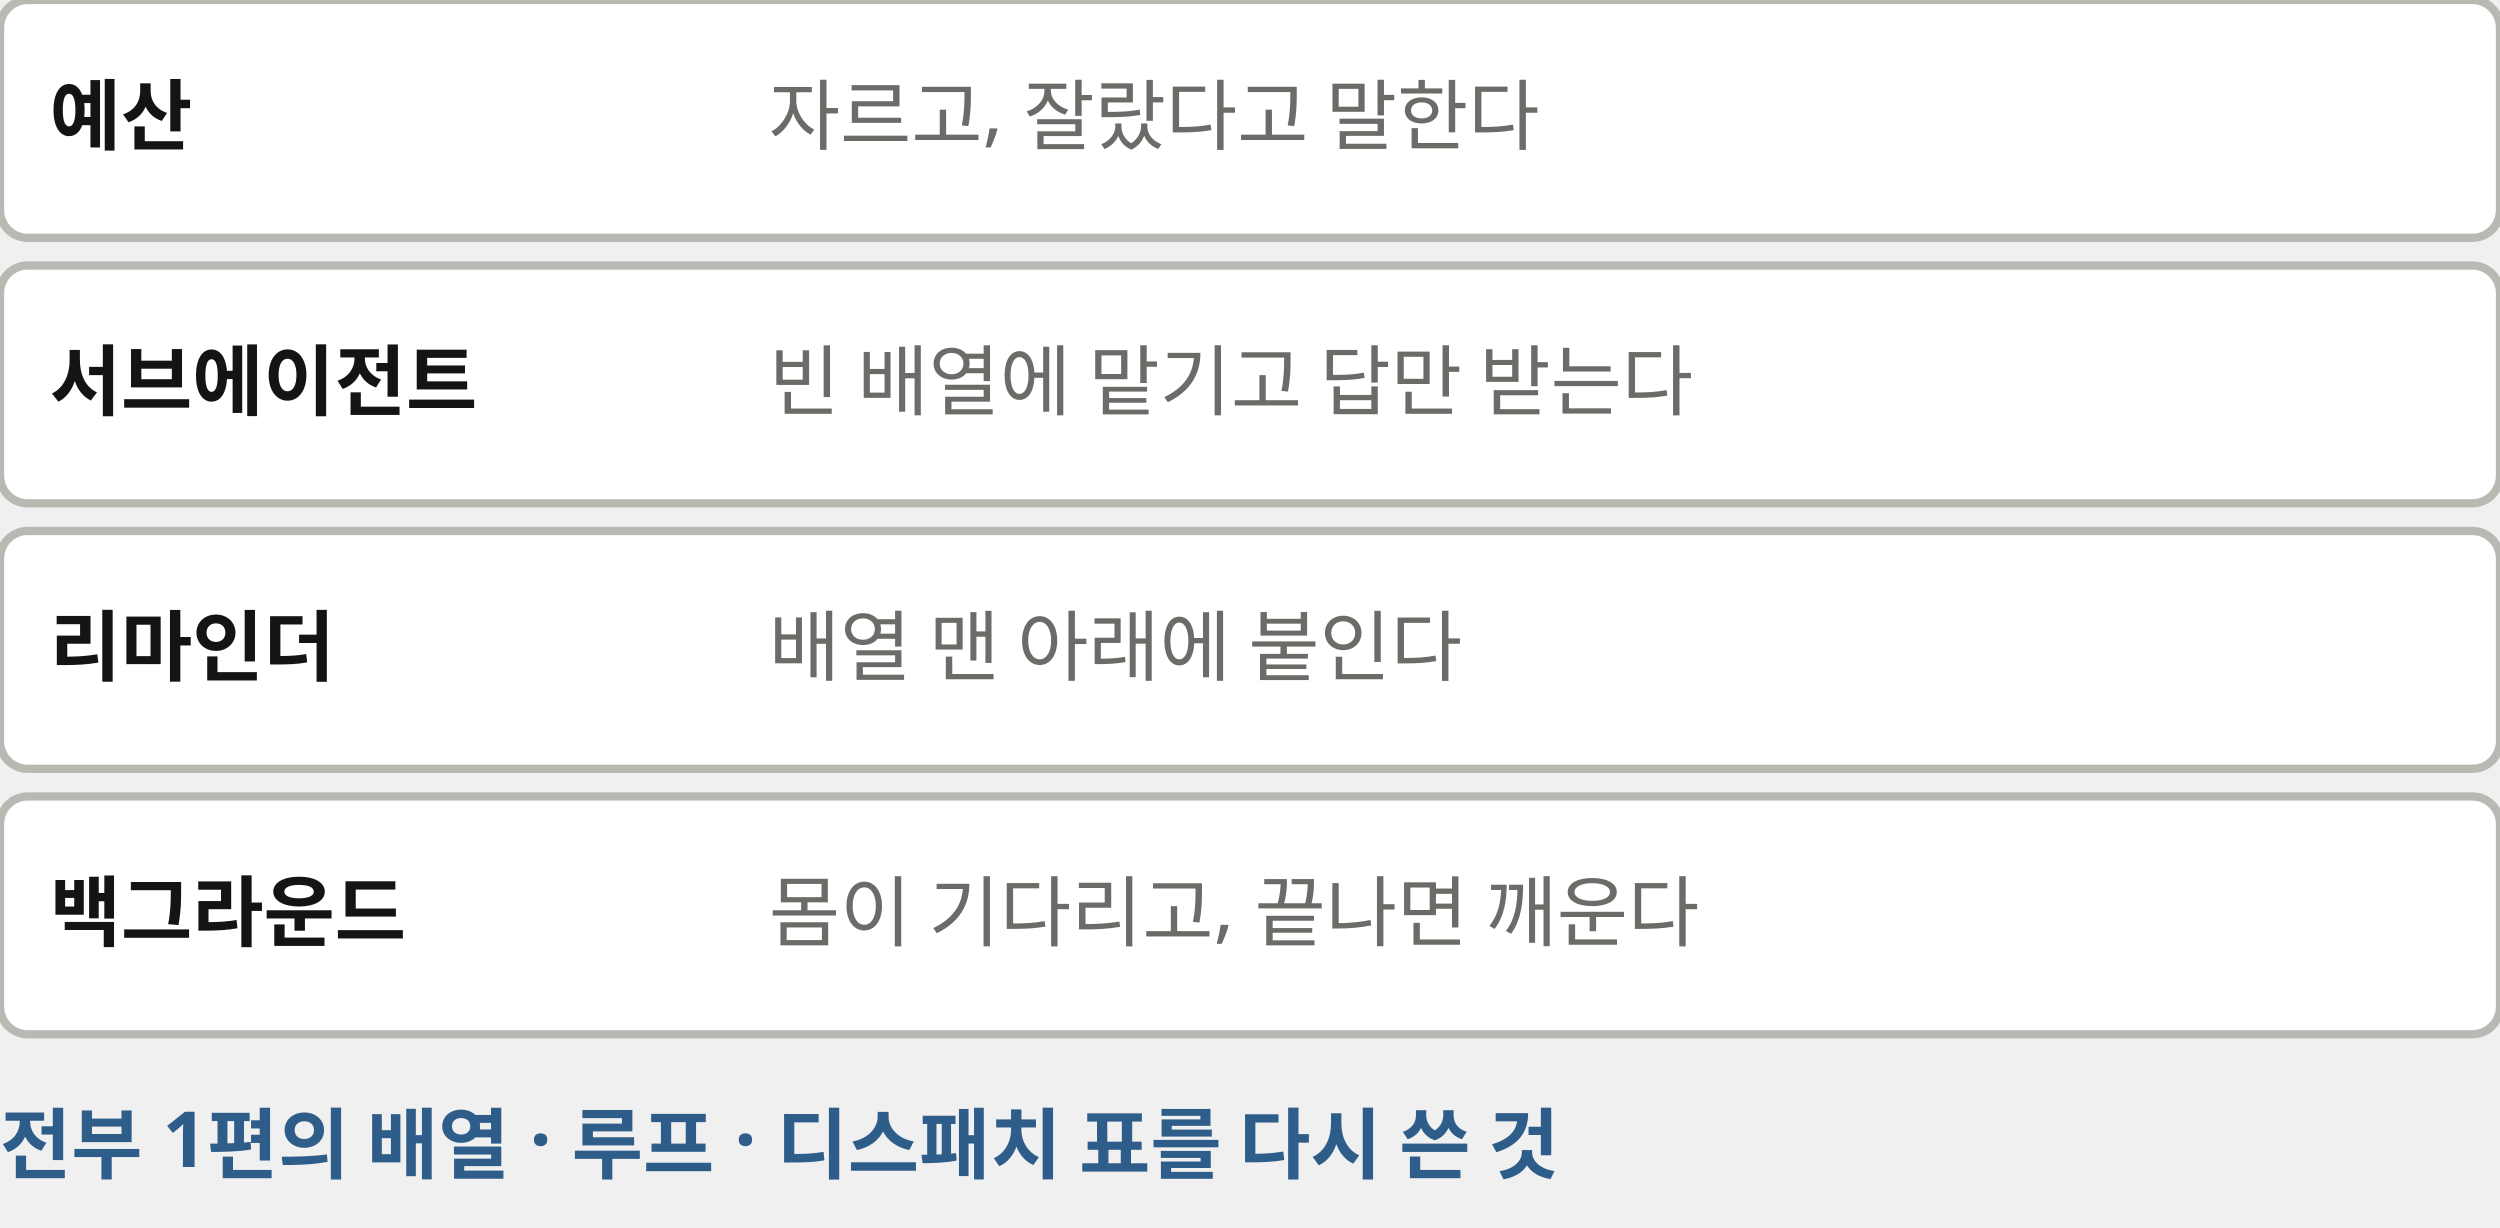
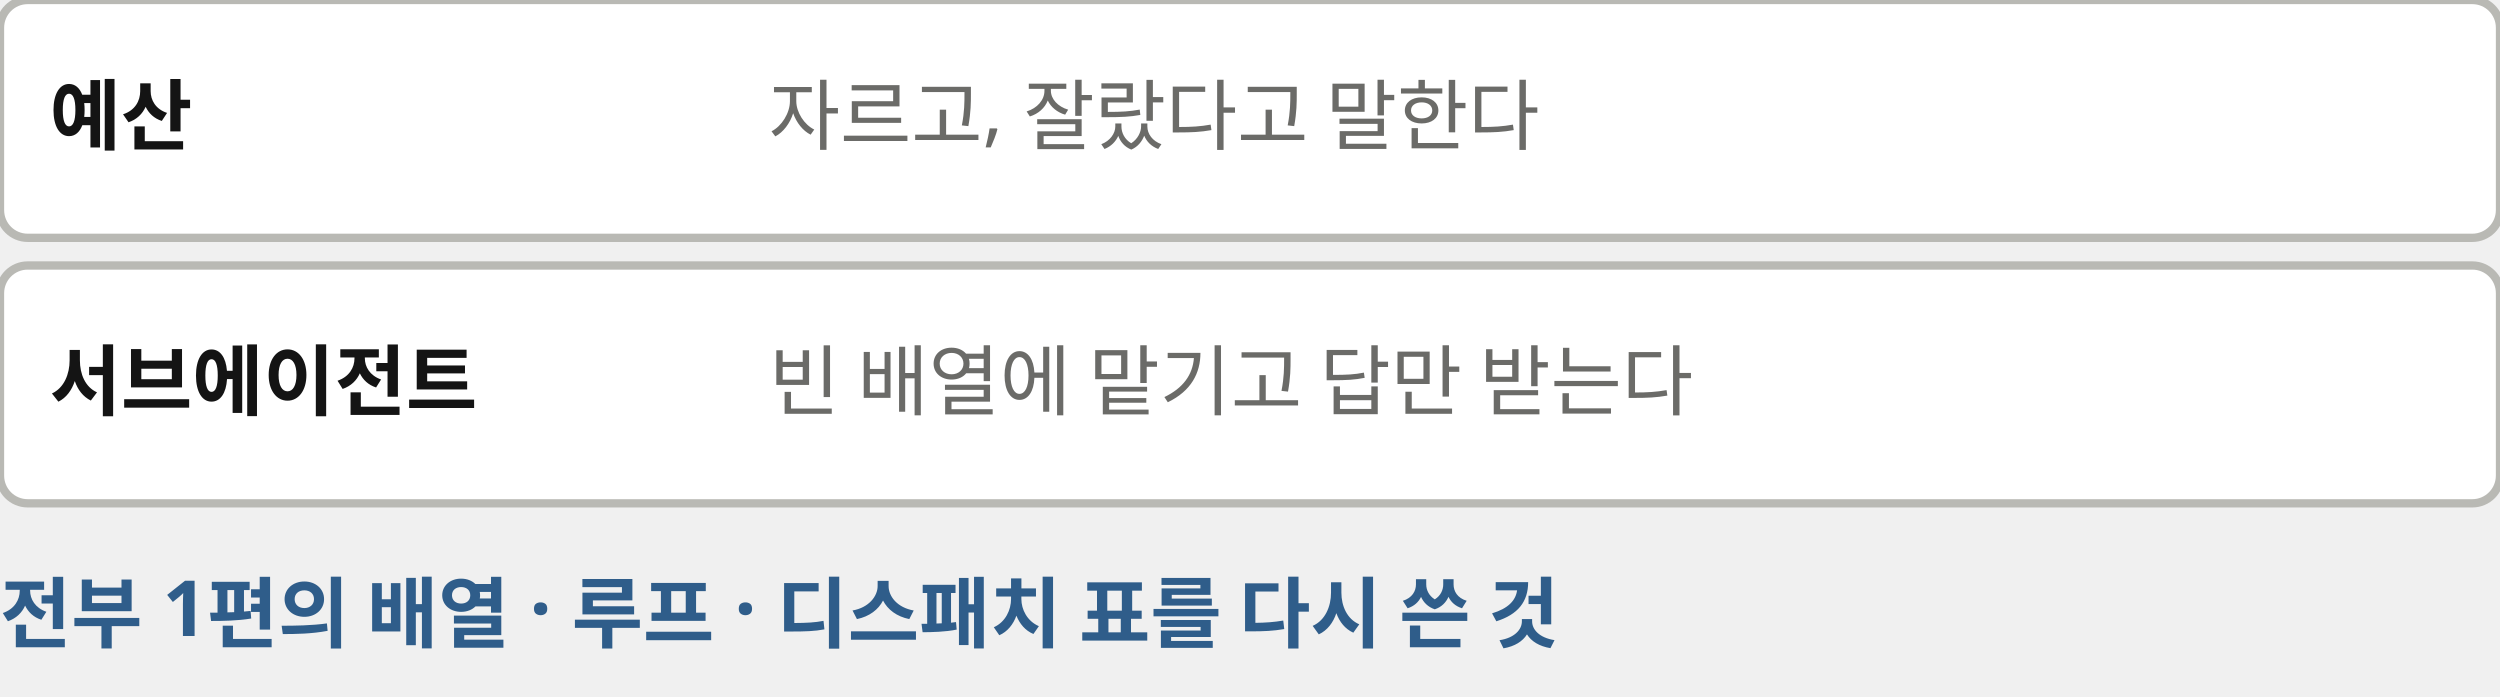
- <svg xmlns="http://www.w3.org/2000/svg" viewBox="0 0 904 444" width="904" height="444">
+ <svg xmlns="http://www.w3.org/2000/svg" viewBox="0 0 904 252" width="904" height="252">
  <defs>
    <marker id="a" viewBox="0 0 10 10" refX="9" refY="5" markerWidth="5" markerHeight="5" orient="auto">
      <path d="M0 0L10 5L0 10z" fill="#2F5D8A" />
    </marker>
  </defs>
  <rect x="0" y="0" width="904" height="86" rx="10" fill="#FFFFFF" stroke="#B9B9B4" stroke-width="3" />
  <text x="18" y="52.0" font-size="28" fill="#141414" text-anchor="start" font-weight="bold" font-family="NanumGothic, Nanum Gothic, sans-serif" xml:space="preserve">예산</text>
  <text x="278" y="52.0" font-size="28" fill="#6B6B68" text-anchor="start" font-weight="normal" font-family="NanumGothic, Nanum Gothic, sans-serif" xml:space="preserve">자르고, 잘랐다고 말한다</text>
  <rect x="0" y="96" width="904" height="86" rx="10" fill="#FFFFFF" stroke="#B9B9B4" stroke-width="3" />
  <text x="18" y="148.0" font-size="28" fill="#141414" text-anchor="start" font-weight="bold" font-family="NanumGothic, Nanum Gothic, sans-serif" xml:space="preserve">서브에이전트</text>
  <text x="278" y="148.0" font-size="28" fill="#6B6B68" text-anchor="start" font-weight="normal" font-family="NanumGothic, Nanum Gothic, sans-serif" xml:space="preserve">빈 배열에 맡기고 답만 받는다</text>
-   <rect x="0" y="192" width="904" height="86" rx="10" fill="#FFFFFF" stroke="#B9B9B4" stroke-width="3" />
-   <text x="18" y="244.0" font-size="28" fill="#141414" text-anchor="start" font-weight="bold" font-family="NanumGothic, Nanum Gothic, sans-serif" xml:space="preserve">리마인더</text>
-   <text x="278" y="244.0" font-size="28" fill="#6B6B68" text-anchor="start" font-weight="normal" font-family="NanumGothic, Nanum Gothic, sans-serif" xml:space="preserve">배열 맨 아래에 붙인다</text>
-   <rect x="0" y="288" width="904" height="86" rx="10" fill="#FFFFFF" stroke="#B9B9B4" stroke-width="3" />
-   <text x="18" y="340.0" font-size="28" fill="#141414" text-anchor="start" font-weight="bold" font-family="NanumGothic, Nanum Gothic, sans-serif" xml:space="preserve">백그라운드</text>
-   <text x="278" y="340.0" font-size="28" fill="#6B6B68" text-anchor="start" font-weight="normal" font-family="NanumGothic, Nanum Gothic, sans-serif" xml:space="preserve">몸이 기다리고, 끝나면 깨운다</text>
-   <text x="0" y="424" font-size="28" fill="#2F5D8A" text-anchor="start" font-weight="bold" font-family="NanumGothic, Nanum Gothic, sans-serif" xml:space="preserve">전부 1편의 배열 · 루프 · 디스패치 표를 다시 쓴 것</text>
+   <text x="0" y="232" font-size="28" fill="#2F5D8A" text-anchor="start" font-weight="bold" font-family="NanumGothic, Nanum Gothic, sans-serif" xml:space="preserve">전부 1편의 배열 · 루프 · 디스패치 표를 다시 쓴 것</text>
</svg>
